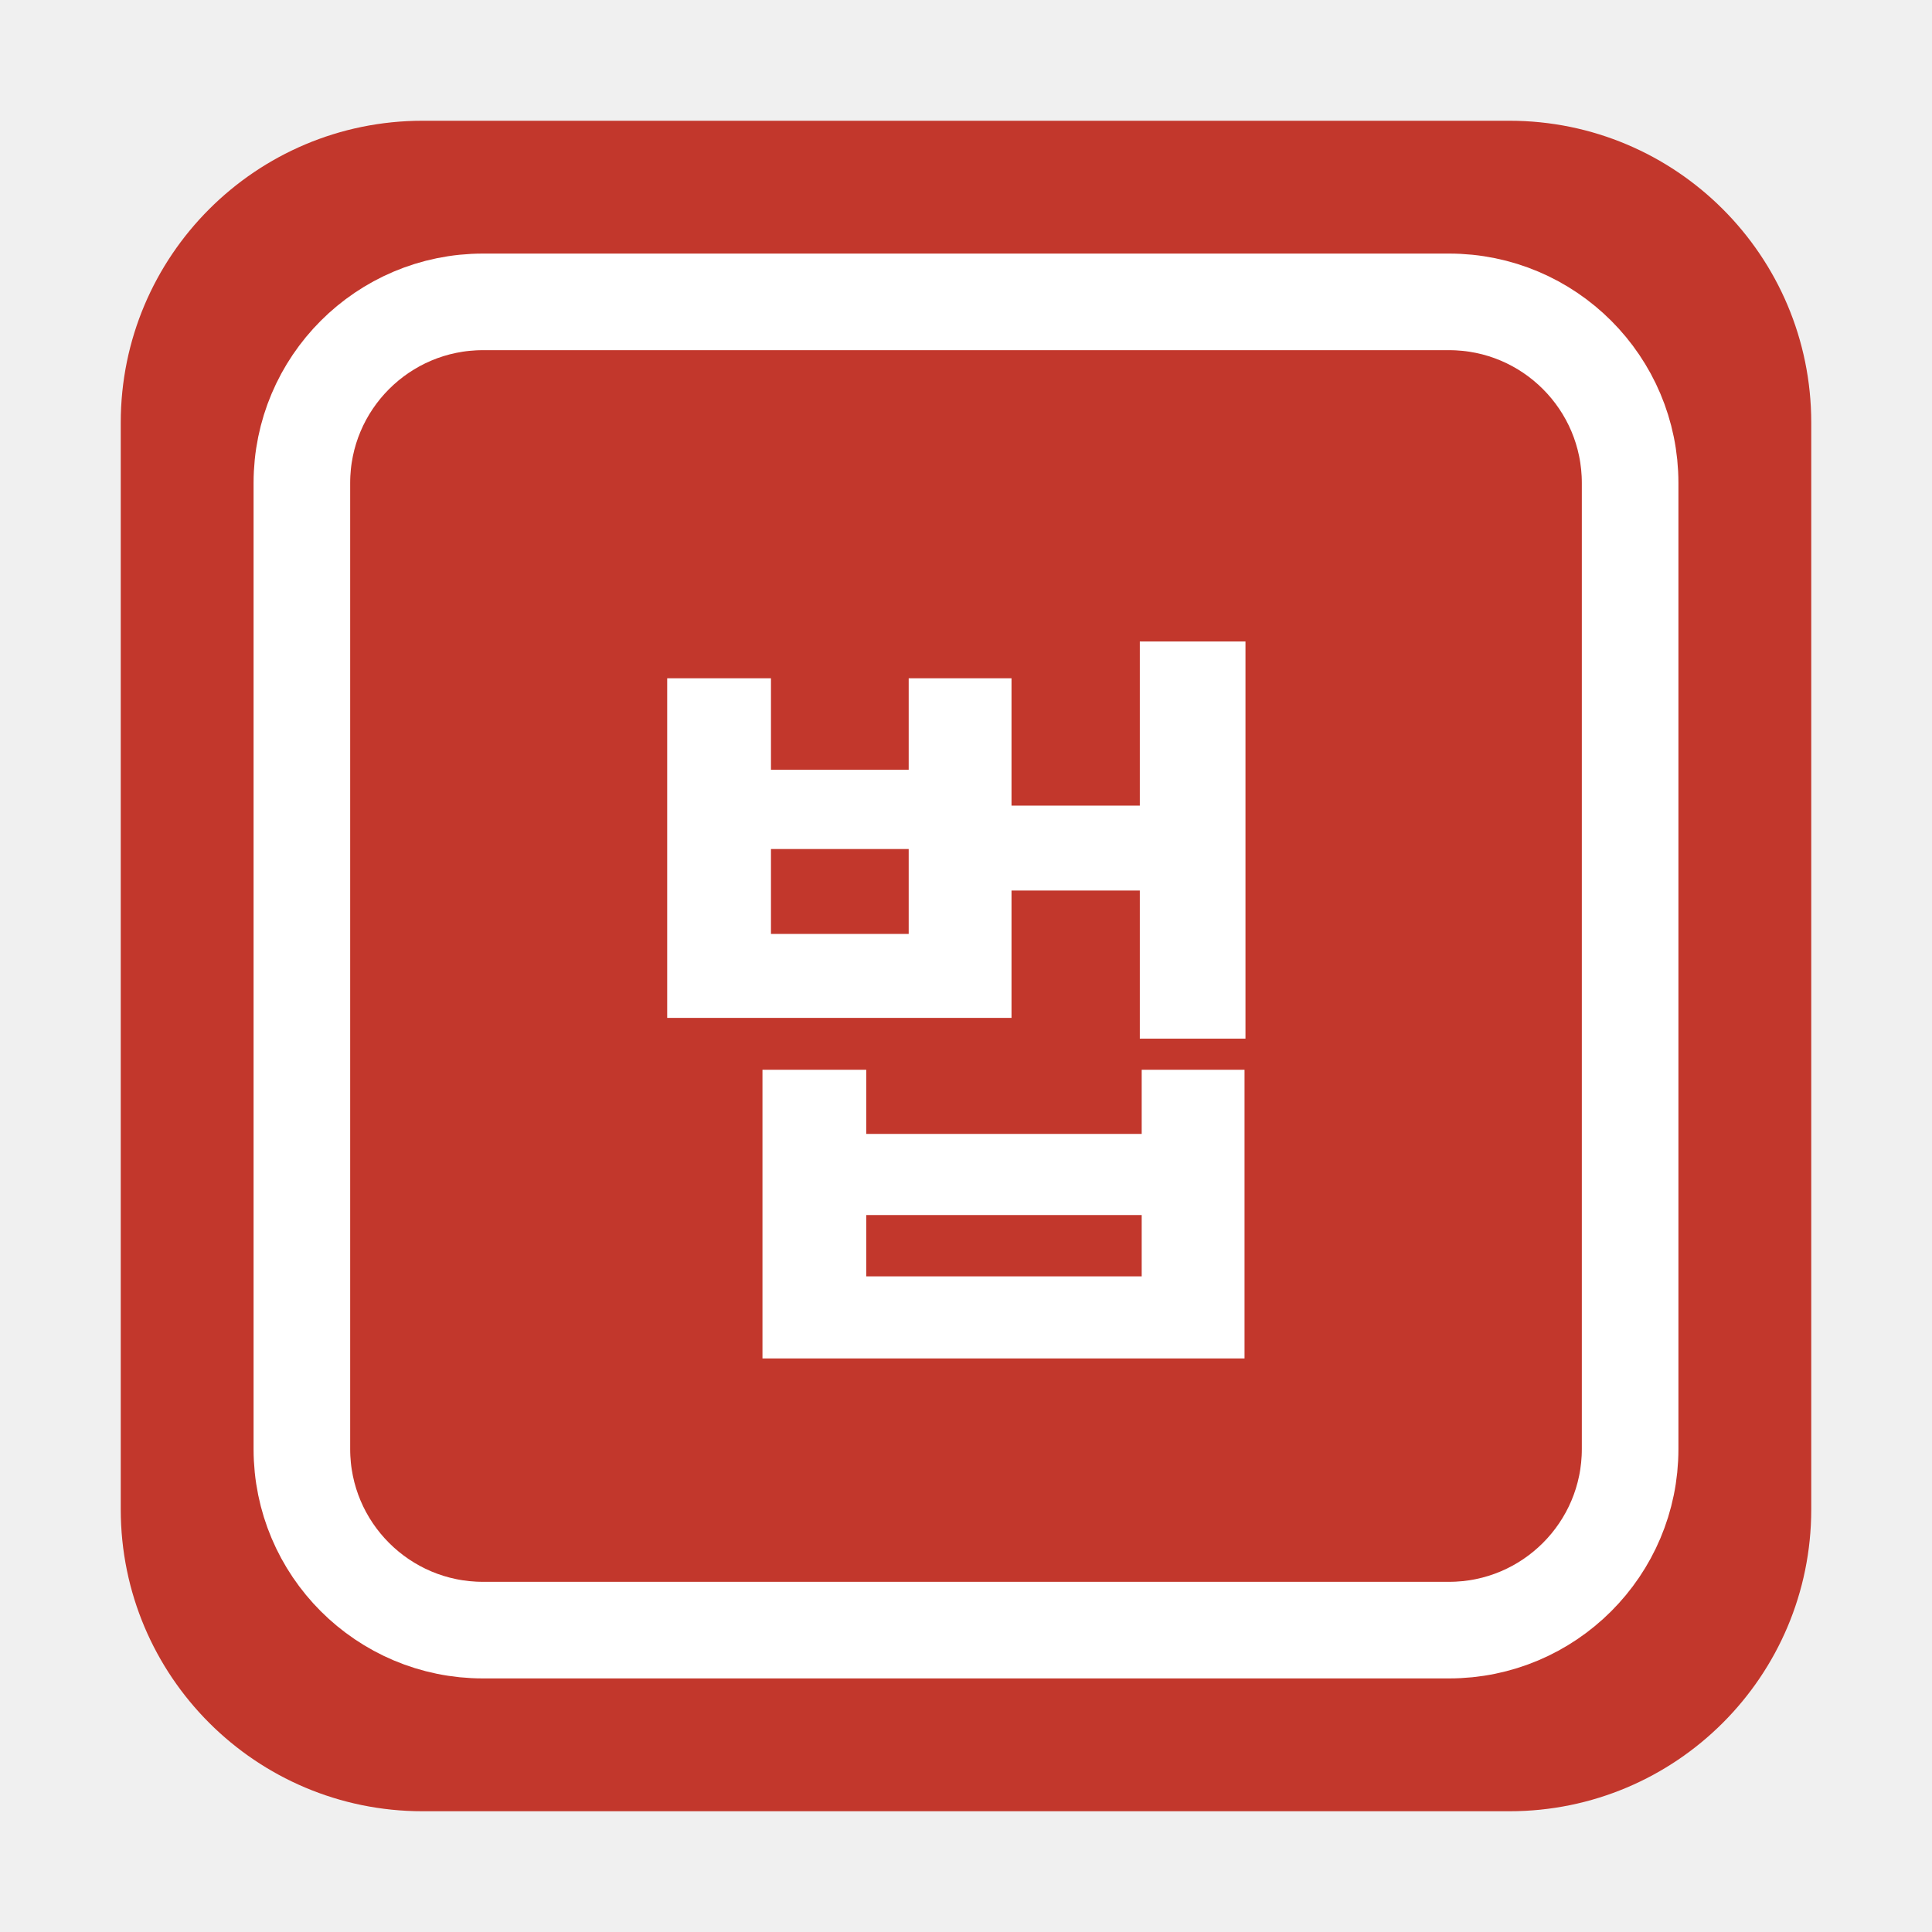
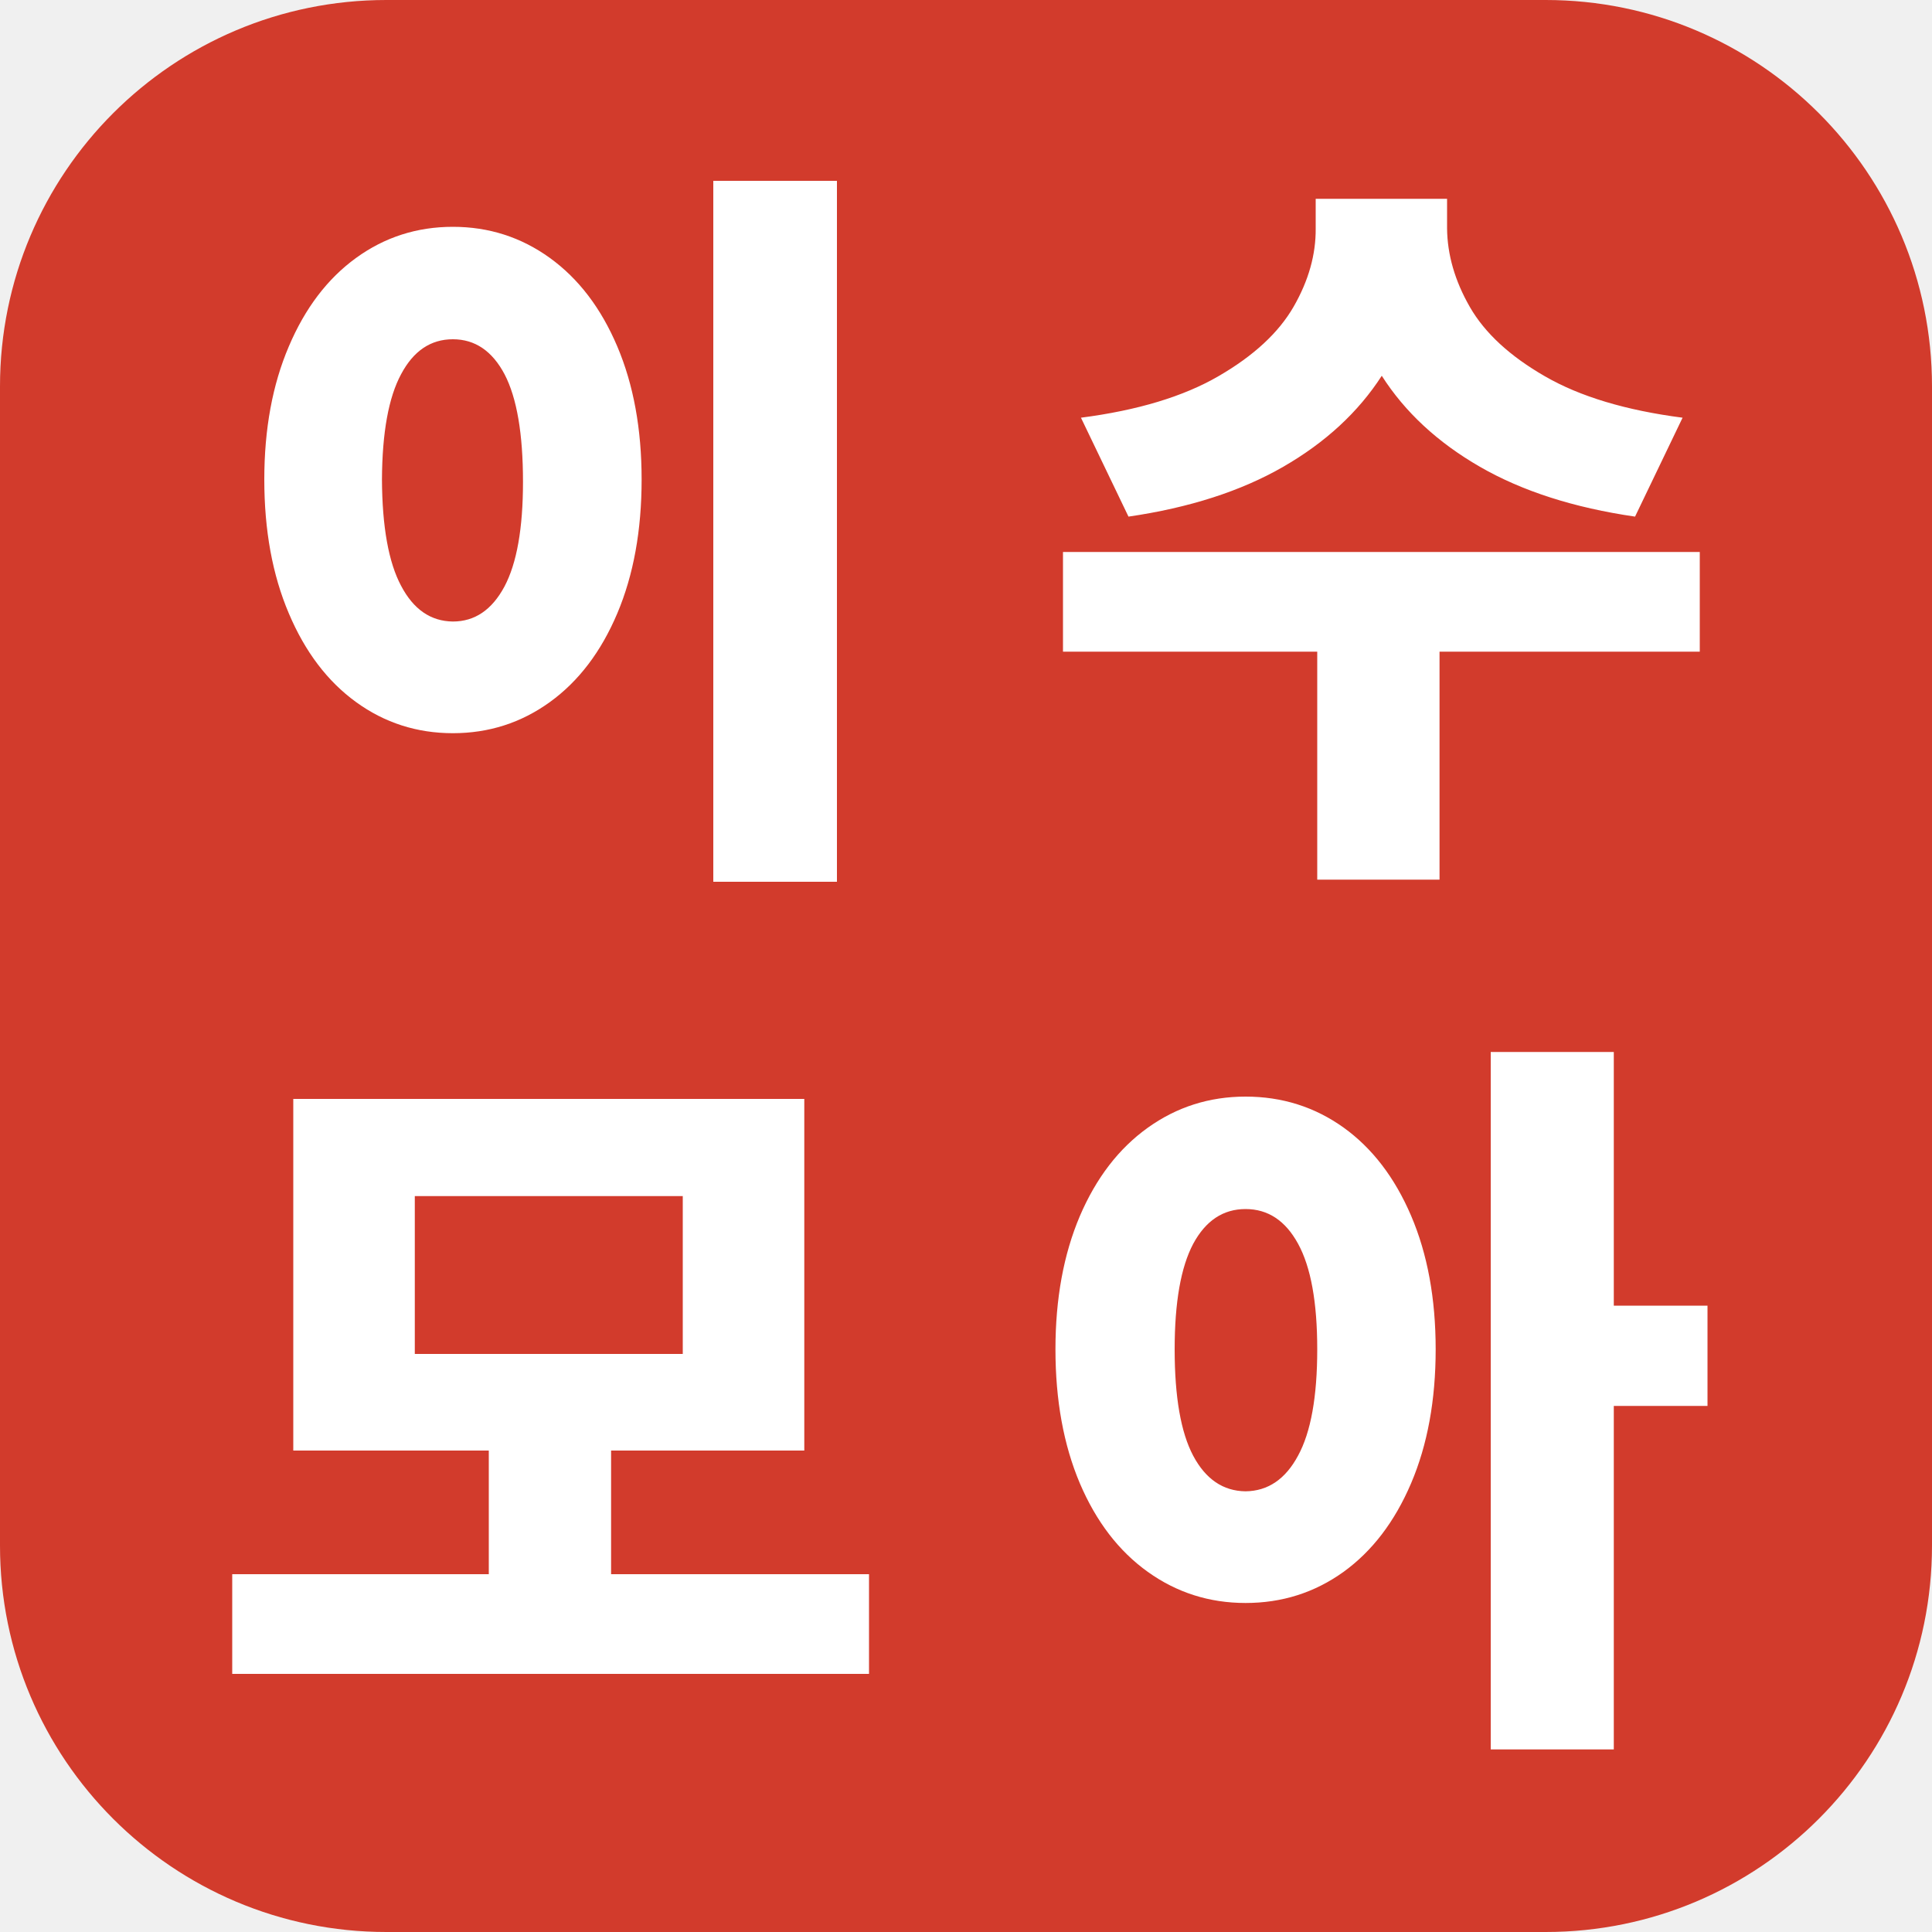
- <svg xmlns="http://www.w3.org/2000/svg" viewBox="0 0 32 32">
-   <rect x="2" y="2" width="28" height="28" rx="5" fill="#C2372C" />
-   <rect x="5" y="5" width="22" height="22" rx="3" fill="none" stroke="#fff" stroke-width="1.6" />
-   <text x="16" y="21.5" text-anchor="middle" font-family="serif" font-size="13" font-weight="700" fill="#fff">법</text>
+ <svg xmlns="http://www.w3.org/2000/svg" viewBox="0 0 100 100" width="100" height="100" role="img" aria-label="이수모아">
+   <rect width="100" height="100" rx="20" fill="#D23B2C" />
+   <path d="M43.32 45.64L36.92 45.64L36.92 9.36L43.32 9.36ZM23.44 11.74Q26.23 11.74 28.46 13.35Q30.69 14.96 31.95 17.93Q33.21 20.9 33.21 24.82Q33.21 28.77 31.95 31.75Q30.69 34.73 28.46 36.34Q26.23 37.95 23.44 37.95Q20.65 37.95 18.43 36.34Q16.21 34.73 14.95 31.75Q13.68 28.77 13.68 24.82Q13.68 20.9 14.95 17.93Q16.21 14.96 18.43 13.35Q20.65 11.74 23.44 11.74ZM23.44 17.56Q21.72 17.56 20.76 19.37Q19.79 21.17 19.77 24.82Q19.79 28.5 20.76 30.32Q21.72 32.15 23.44 32.17Q25.14 32.17 26.11 30.36Q27.07 28.55 27.07 24.94Q27.07 21.21 26.12 19.38Q25.16 17.56 23.44 17.56ZM74.9 11.82Q74.92 13.87 76.08 15.89Q77.24 17.91 79.97 19.48Q82.69 21.05 87.09 21.62L84.63 26.74Q79.88 26.05 76.6 24.16Q73.32 22.27 71.52 19.45Q69.7 22.27 66.42 24.16Q63.14 26.05 58.41 26.74L55.95 21.62Q60.35 21.05 63.07 19.47Q65.8 17.89 66.96 15.87Q68.12 13.85 68.1 11.82L68.1 10.29L74.9 10.29L74.9 11.82ZM87.98 33.73L74.51 33.73L74.51 45.53L68.18 45.53L68.18 33.73L55.02 33.73L55.02 28.57L87.98 28.57ZM44.98 86.64L12.02 86.64L12.02 81.48L25.3 81.48L25.3 75.08L15.18 75.08L15.18 56.88L41.63 56.88L41.63 75.08L31.63 75.08L31.63 81.48L44.98 81.48ZM21.47 70.08L35.34 70.08L35.34 61.91L21.47 61.91ZM64.47 56.76Q67.3 56.76 69.54 58.36Q71.77 59.96 73.04 62.93Q74.31 65.9 74.31 69.84Q74.31 73.79 73.04 76.77Q71.77 79.75 69.54 81.36Q67.3 82.97 64.47 82.97Q61.66 82.97 59.41 81.36Q57.16 79.75 55.89 76.77Q54.63 73.79 54.63 69.84Q54.63 65.92 55.89 62.95Q57.16 59.98 59.41 58.37Q61.66 56.76 64.47 56.76ZM64.47 62.58Q62.73 62.58 61.76 64.38Q60.8 66.19 60.8 69.84Q60.8 73.54 61.76 75.35Q62.73 77.17 64.47 77.19Q66.21 77.17 67.19 75.34Q68.18 73.52 68.18 69.84Q68.18 66.19 67.19 64.38Q66.21 62.58 64.47 62.58ZM83.53 67.58L88.38 67.58L88.38 72.77L83.53 72.77L83.53 90.55L77.16 90.55L77.16 54.45L83.53 54.45Z" fill="#fff" />
</svg>
